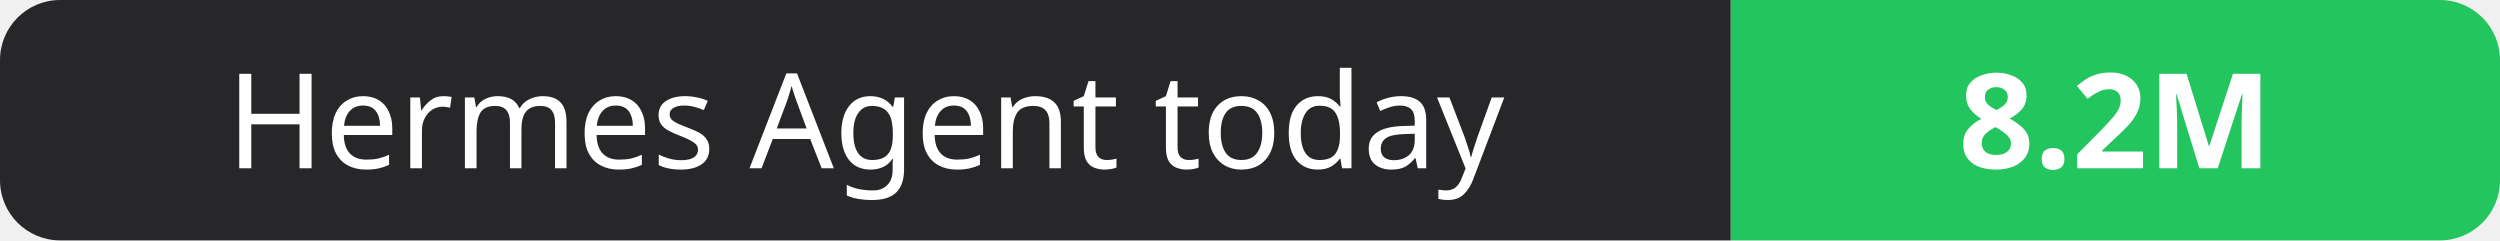
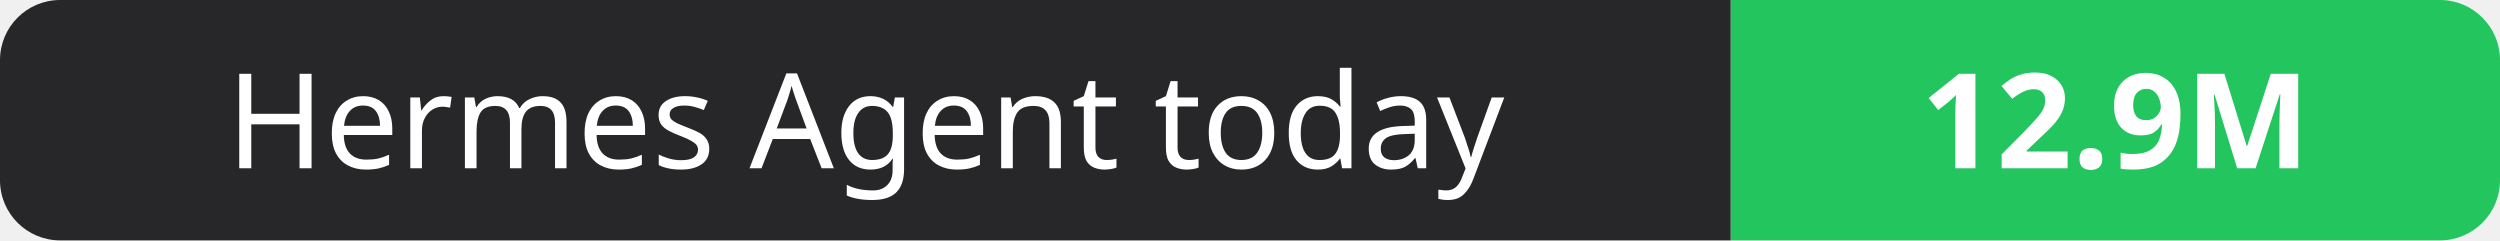
- <svg xmlns="http://www.w3.org/2000/svg" width="208" height="20" role="img" aria-label="Hermes Agent today: 8.2M">
+ <svg xmlns="http://www.w3.org/2000/svg" width="208" height="20" role="img" aria-label="Hermes Agent today: 12.9M">
  <clipPath id="r">
    <rect width="208" height="20" rx="5" fill="#fff" />
  </clipPath>
  <g clip-path="url(#r)">
    <rect width="144" height="20" fill="#27272a" />
    <rect x="144" width="64" height="20" fill="#22c55e" />
  </g>
  <g fill="#fff" text-anchor="middle" font-family="Verdana,Geneva,sans-serif" font-size="11">
    <text x="72.0" y="14">Hermes Agent today</text>
-     <text x="176.0" y="14" font-weight="700">8.2M</text>
+     <text x="176.0" y="14" font-weight="700">12.9M</text>
  </g>
</svg>
